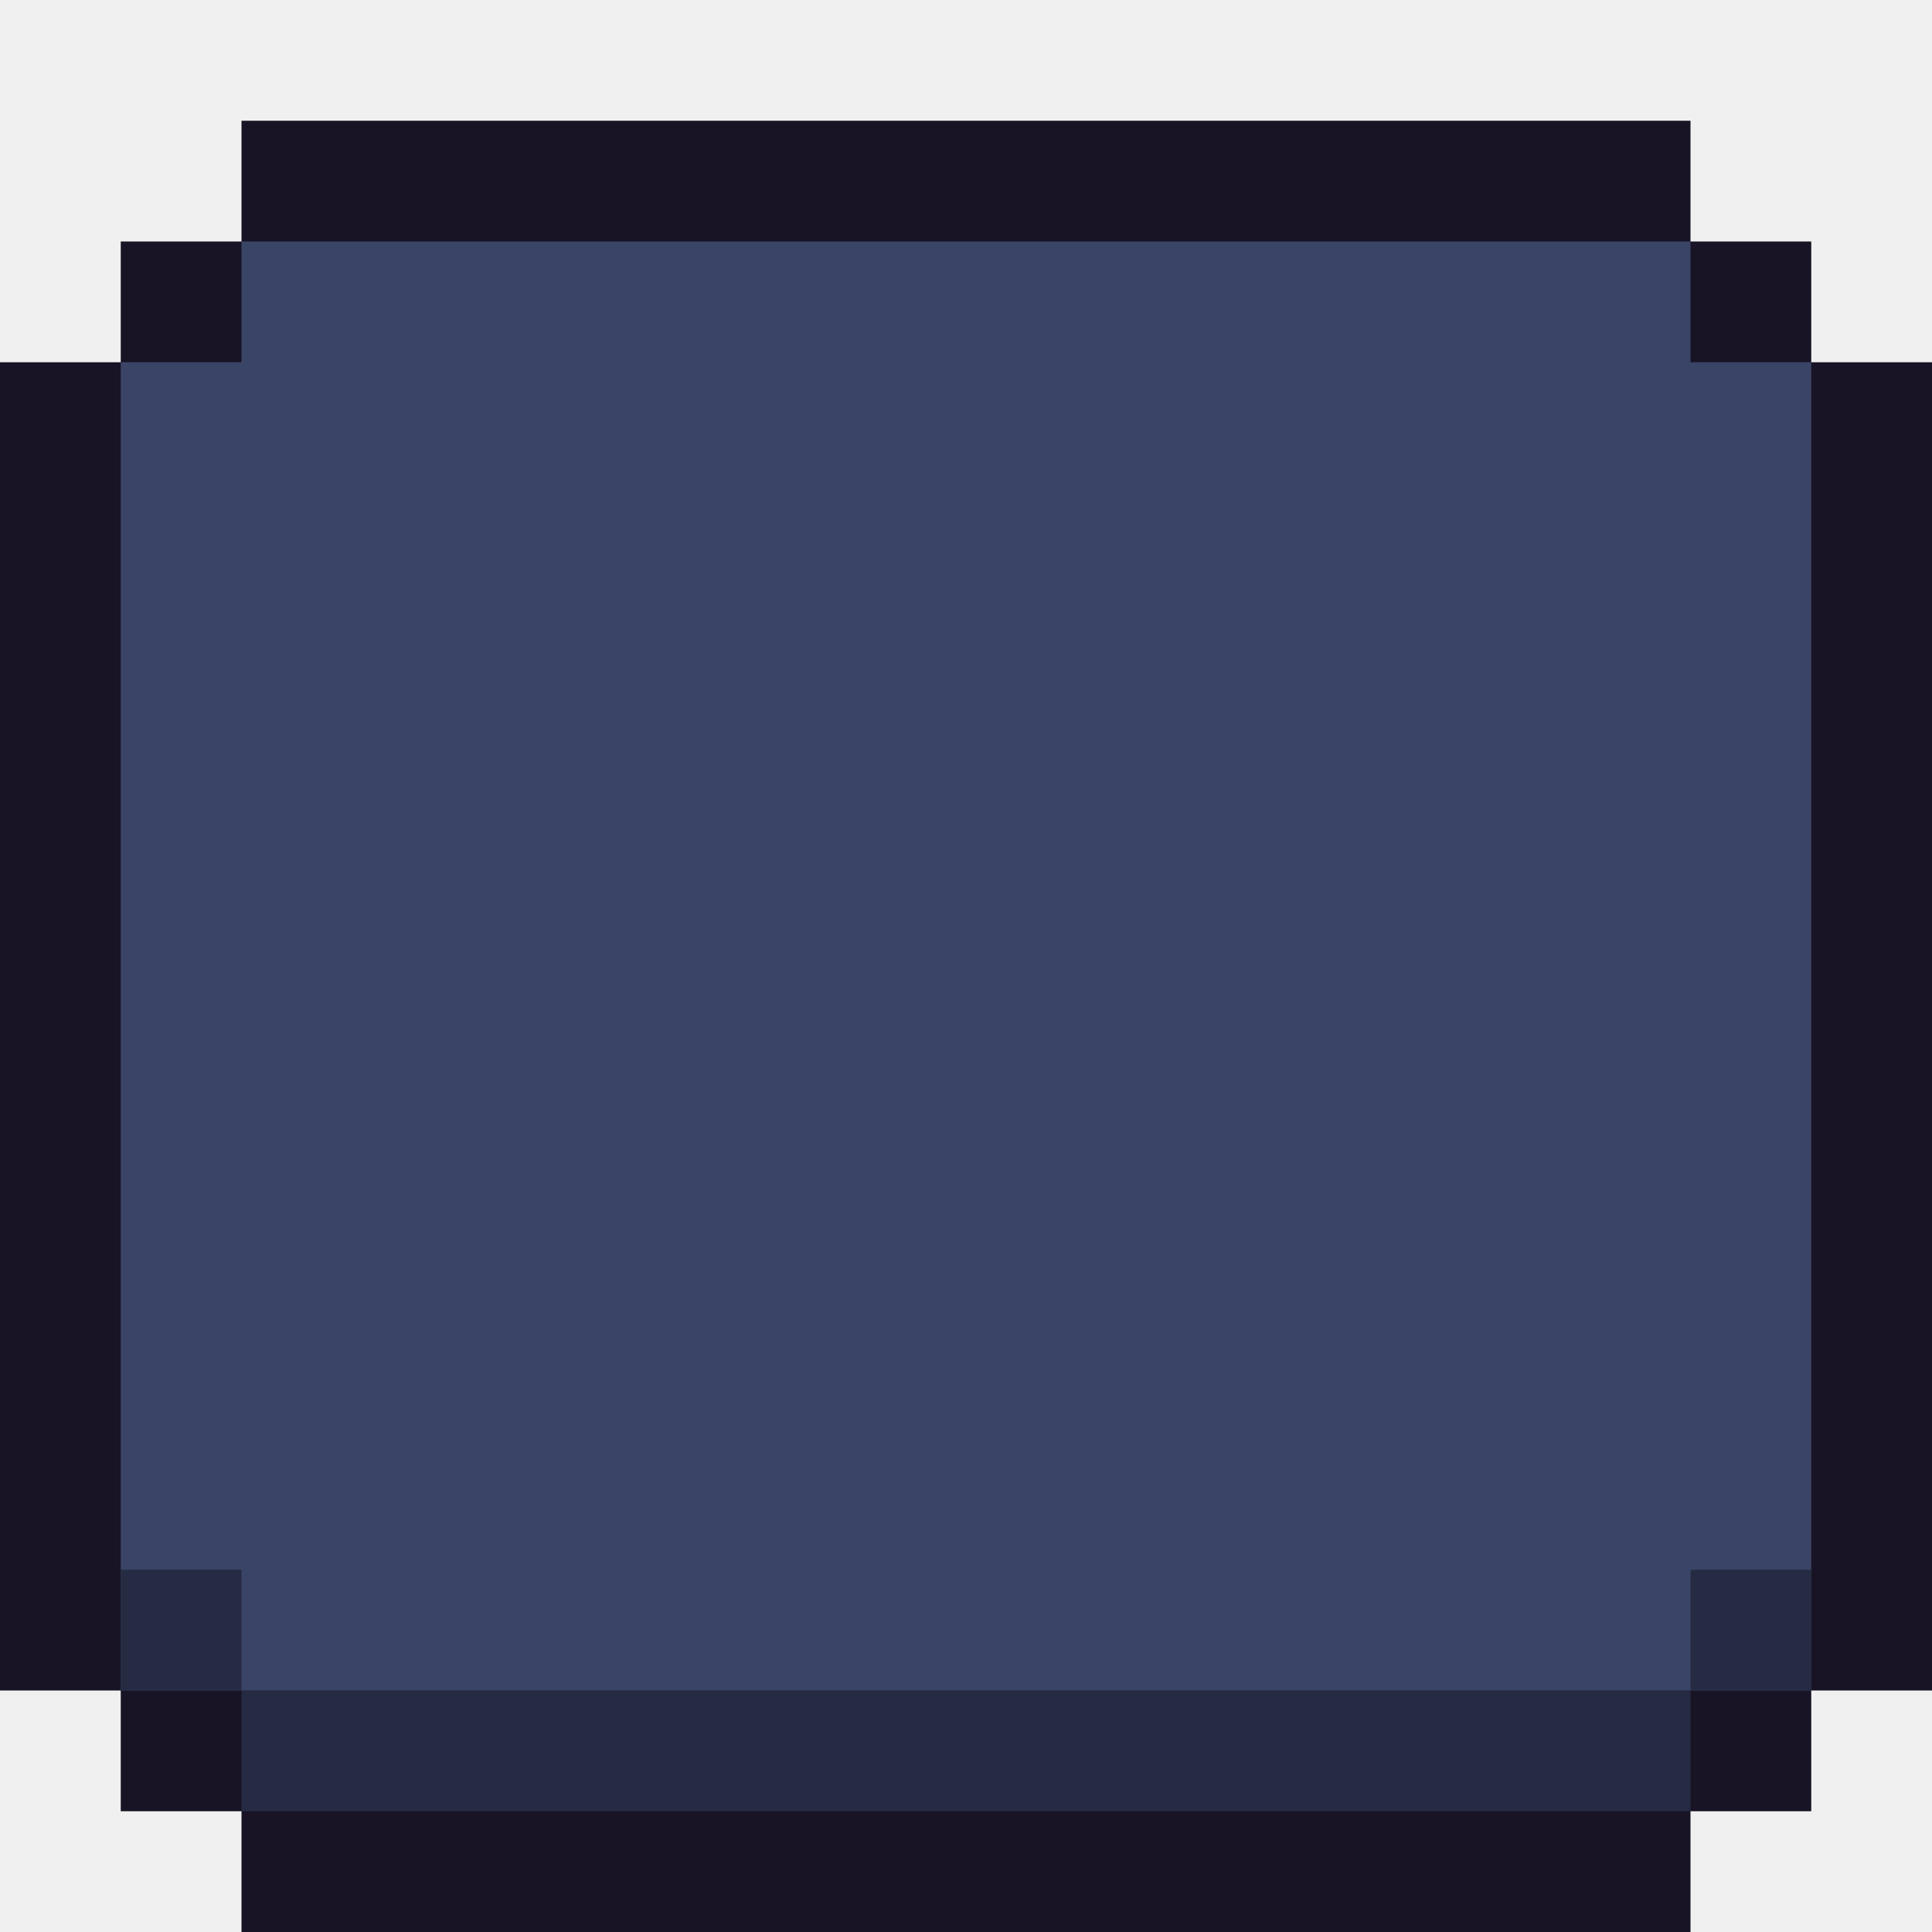
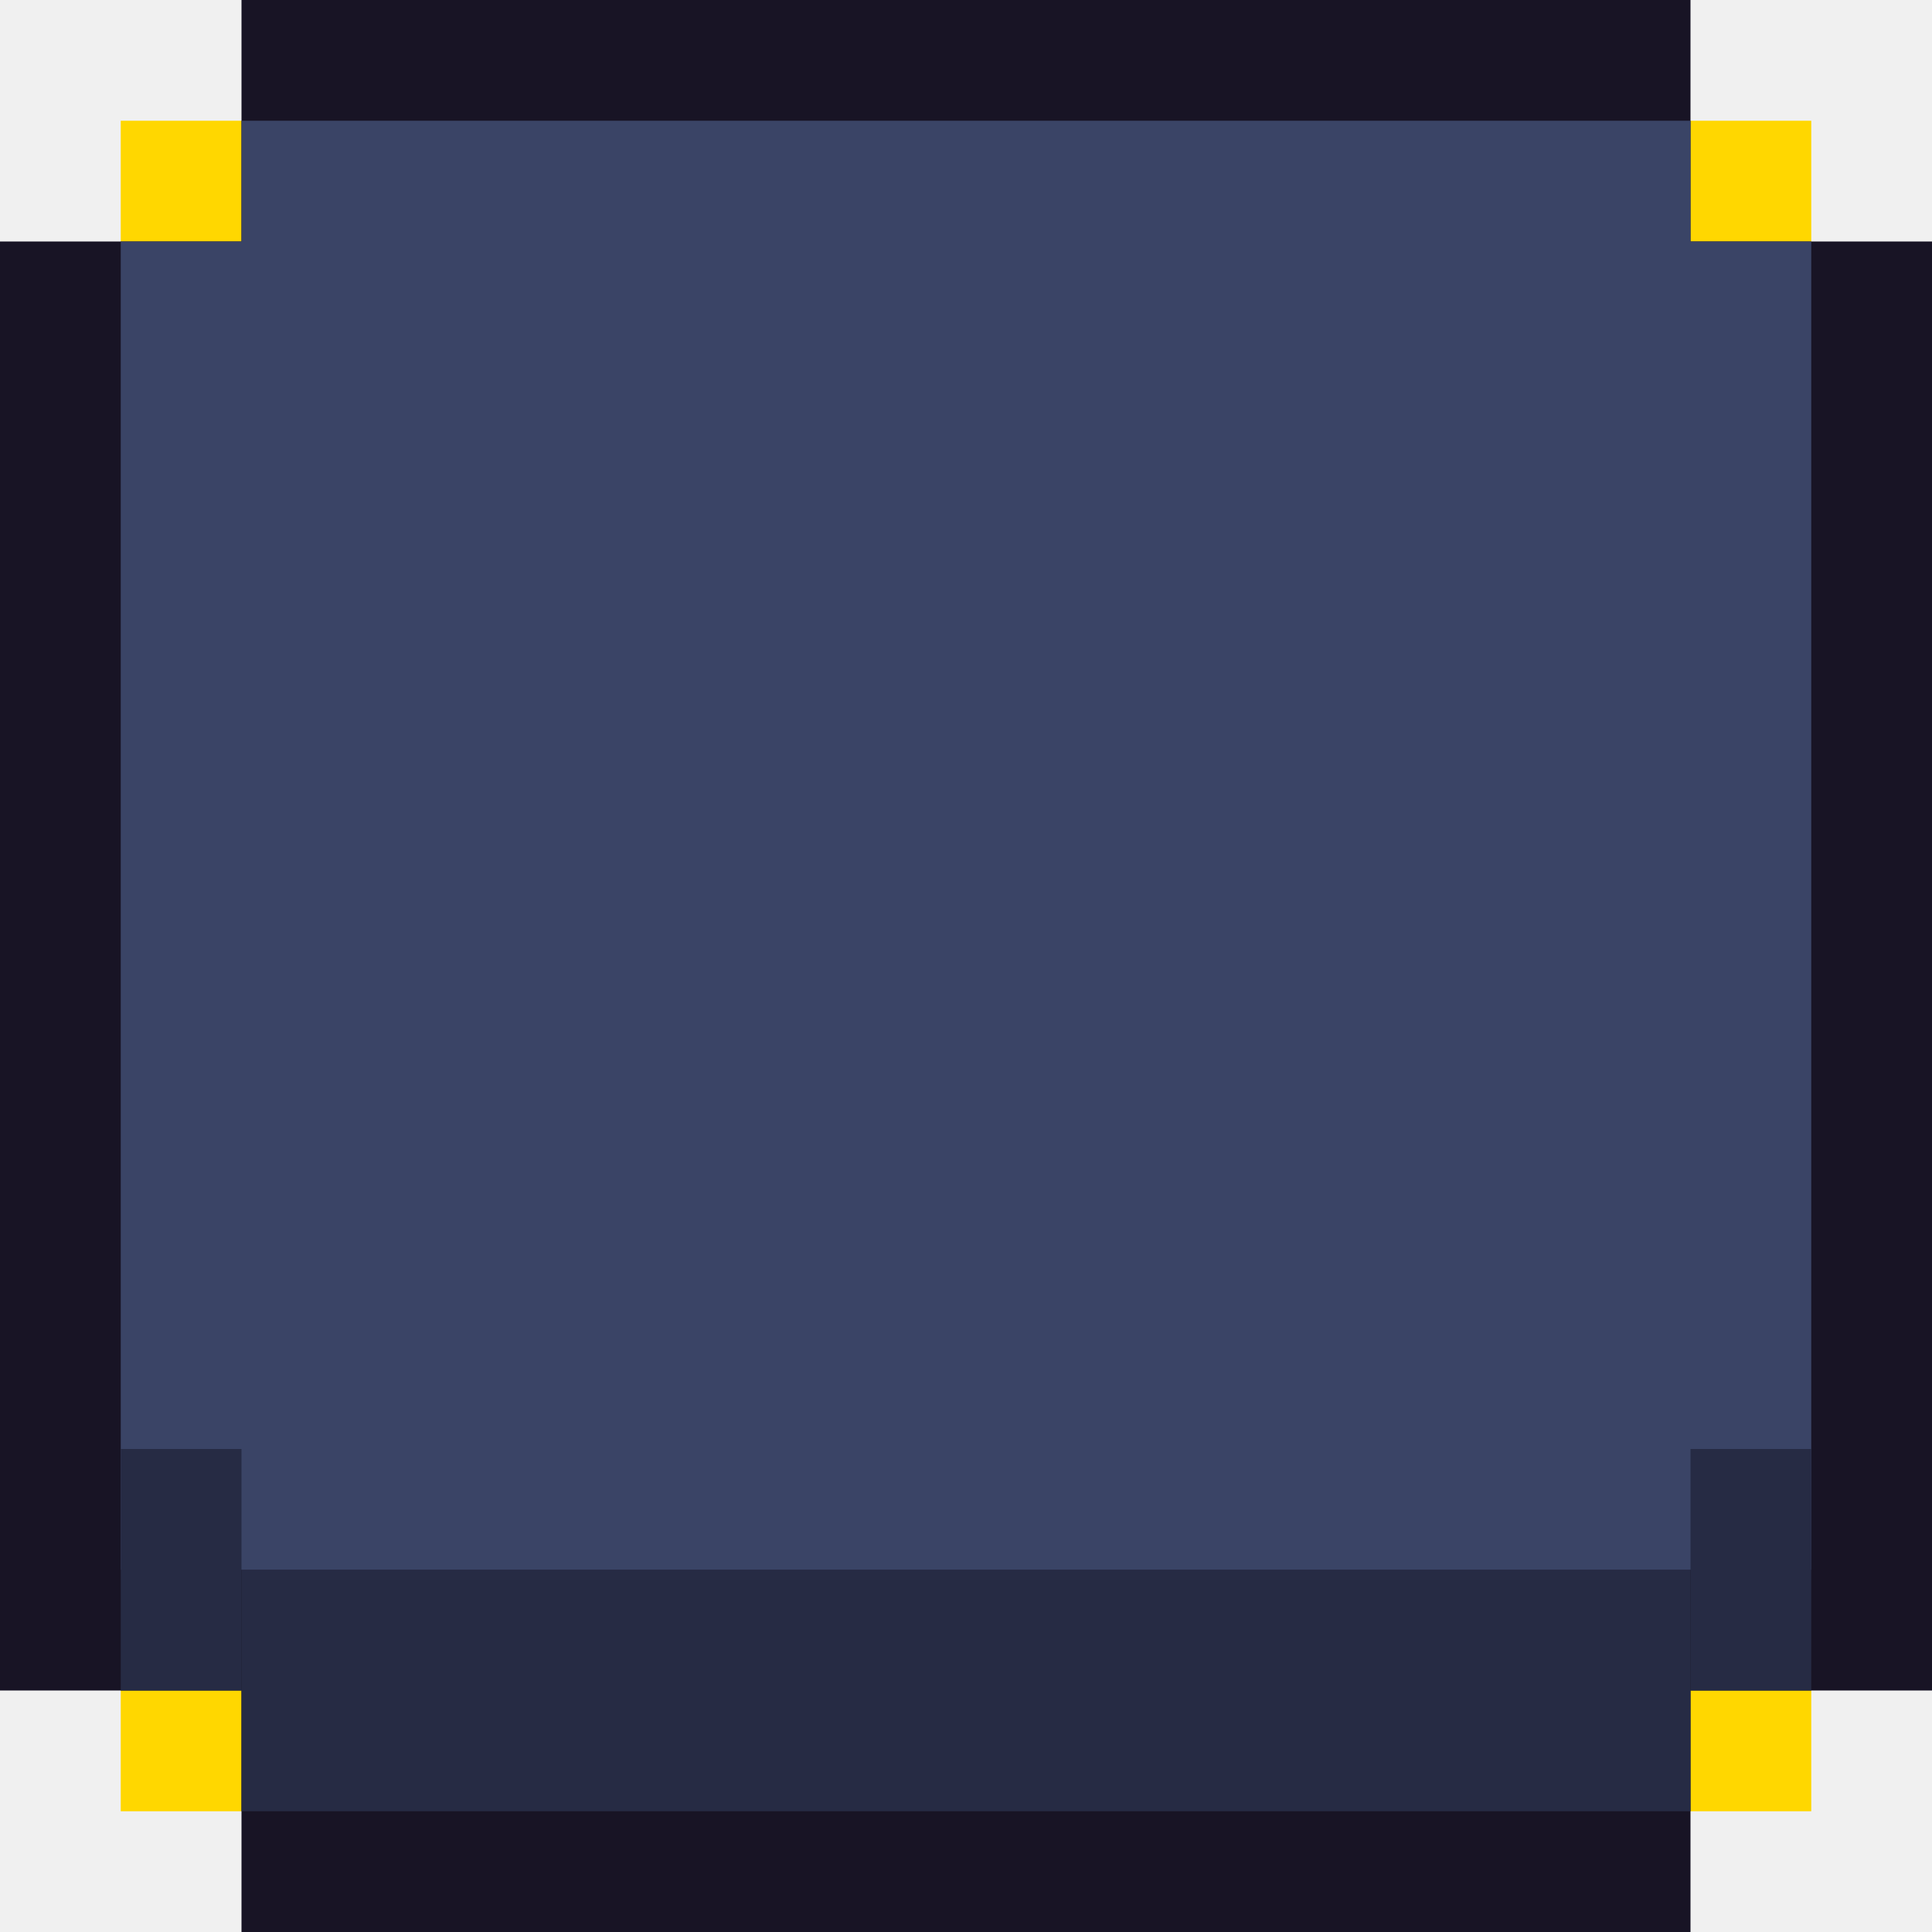
<svg xmlns="http://www.w3.org/2000/svg" width="16" height="16" viewBox="0 0 16 16" fill="none">
-   <rect x="1" y="2" width="14" height="13" fill="#181425" />
-   <rect x="2" y="1" width="12" height="15" fill="#181425" />
-   <rect y="3" width="16" height="11" fill="#181425" />
-   <rect x="2" y="14" width="12" height="1" fill="#262B44" />
-   <rect x="1" y="3" width="14" height="11" fill="#3A4466" />
-   <rect x="2" y="2" width="12" height="9" fill="#3A4466" />
-   <rect x="1" y="13" width="1" height="1" fill="#262B44" />
-   <rect x="14" y="13" width="1" height="1" fill="#262B44" />
+   <g clip-path="url(#clip0_23_1043)">
+     <rect x="1" y="1" width="14" height="14" fill="#FFD700" />
+     <rect x="2" width="12" height="16" fill="#181425" />
+     <rect y="2" width="16" height="12" fill="#181425" />
+     <rect x="2" y="13" width="12" height="2" fill="#262B44" />
+     <rect x="1" y="2" width="14" height="11" fill="#3A4466" />
+     <rect x="2" y="1" width="12" height="10" fill="#3A4466" />
+     <rect x="1" y="12" width="1" height="2" fill="#262B44" />
+     <rect x="14" y="12" width="1" height="2" fill="#262B44" />
+   </g>
+   <defs>
+     <clipPath id="clip0_23_1043">
+       <rect width="16" height="16" fill="white" />
+     </clipPath>
+   </defs>
</svg>
